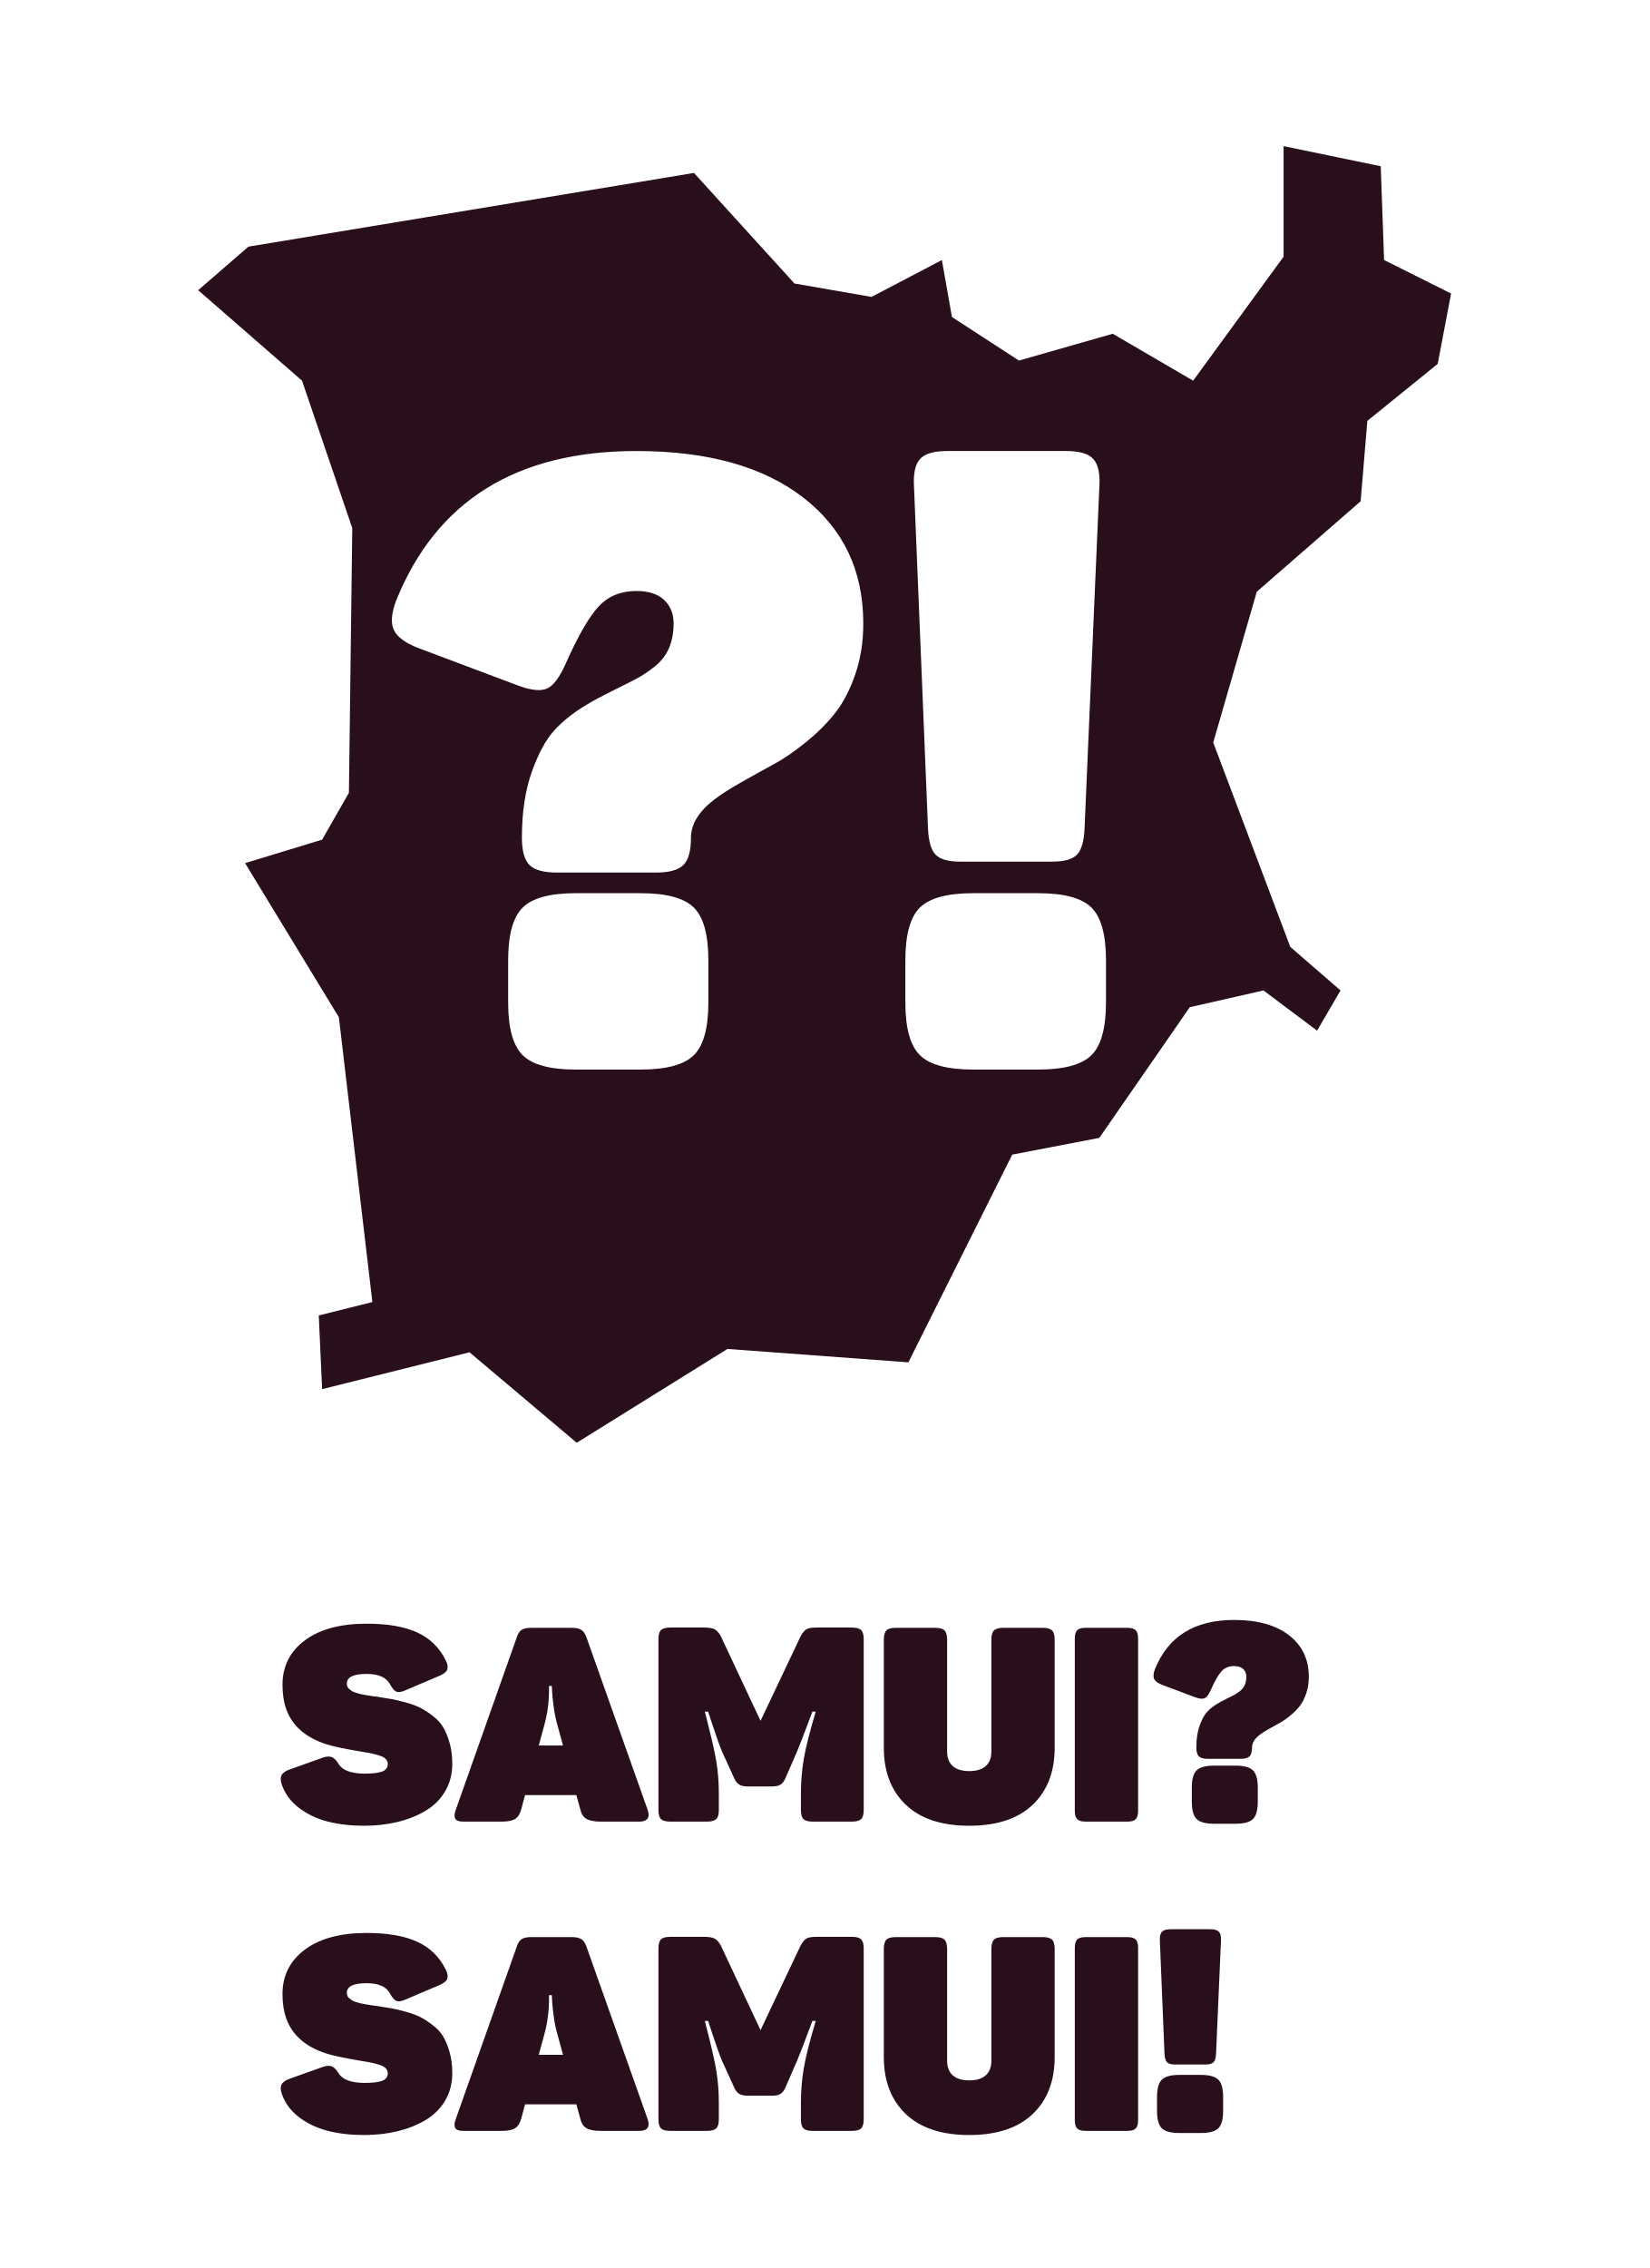
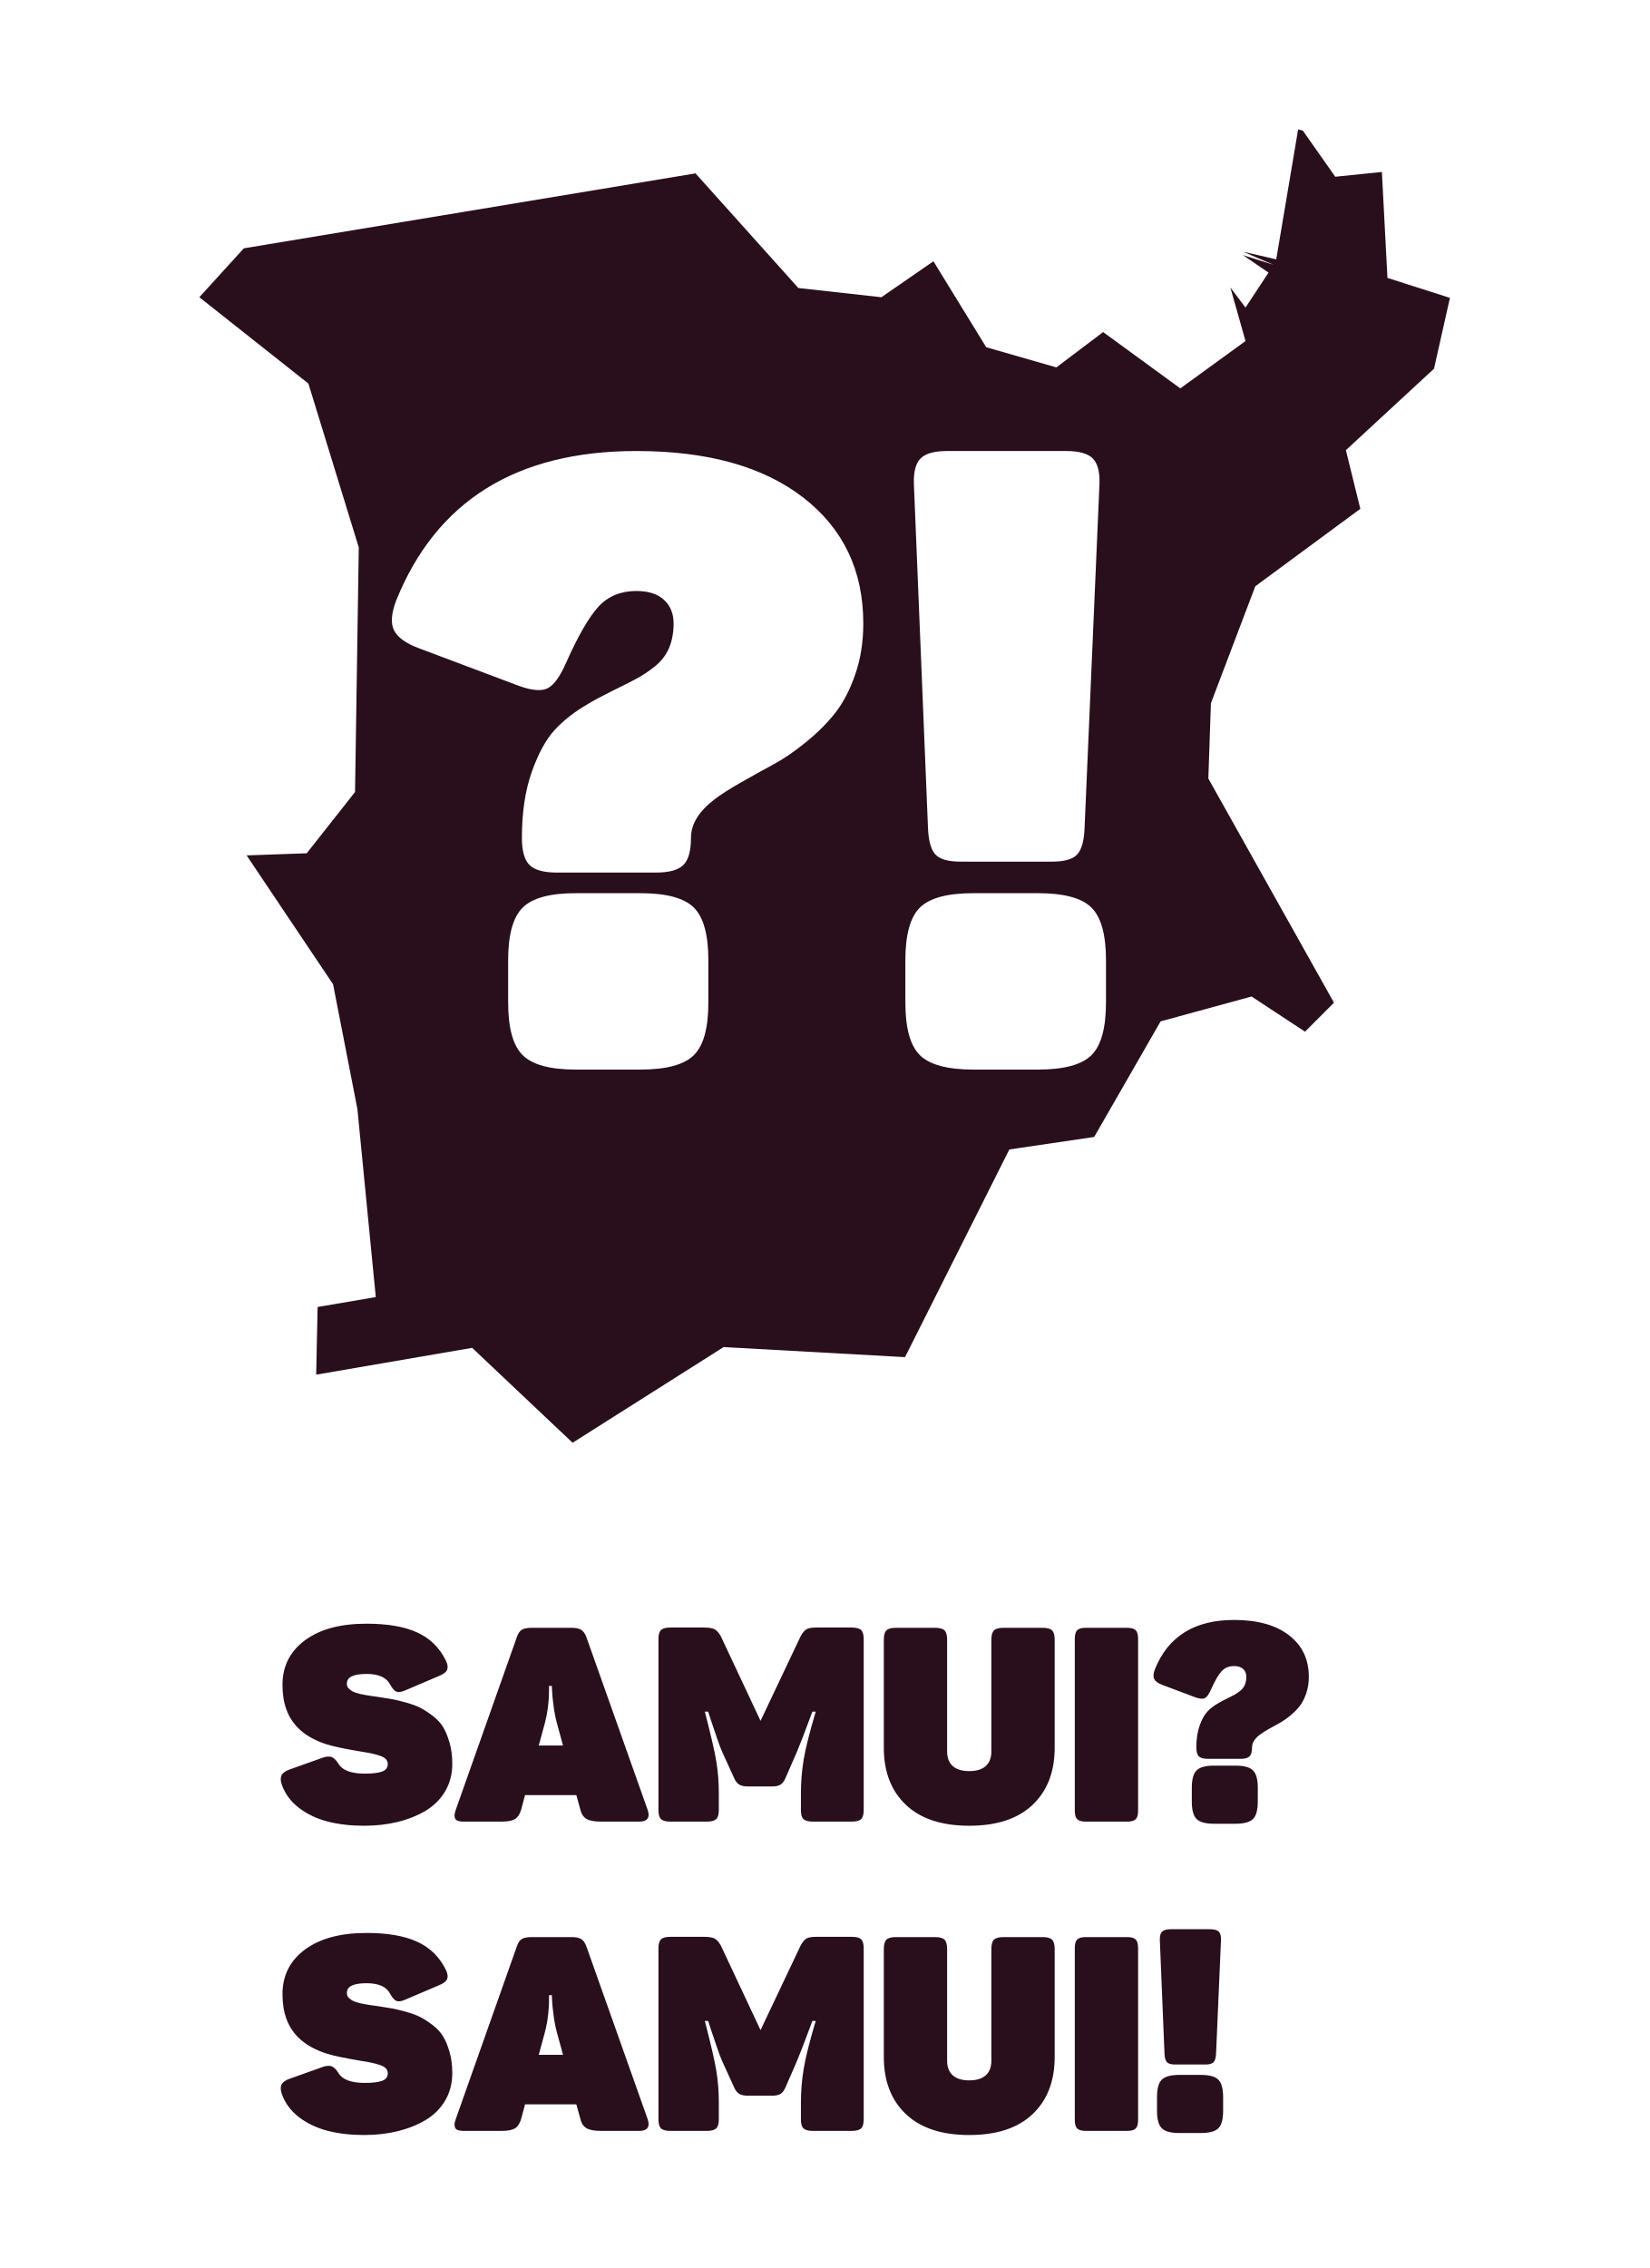
<svg xmlns="http://www.w3.org/2000/svg" viewBox="0 0 256 352" role="img">
  <g transform="translate(0 -6)">
-     <path fill="#290e1c" fill-rule="evenodd" d="M214.32 31.80 L199.24 28.68 L199.24 45.84 L185.20 65.08 L172.72 57.80 L158.16 61.96 L147.76 55.20 L146.20 46.36 L135.28 52.08 L123.32 50.00 L107.72 32.84 L38.56 44.28 L30.76 51.04 L46.88 65.08 L54.68 87.96 L54.16 129.04 L50.00 136.32 L38.04 139.96 L52.60 163.88 L57.80 208.08 L49.48 210.16 L50.00 221.60 L72.88 215.88 L89.52 229.92 L112.92 215.36 L141.00 217.44 L157.12 185.20 L170.64 182.60 L184.68 162.32 L196.12 159.72 L204.44 165.96 L208.08 159.72 L200.28 152.96 L188.32 121.24 L195.08 97.84 L211.20 83.80 L212.24 71.32 L223.16 62.48 L225.24 51.56 L214.84 46.36Z M61.483 99.231Q70.838 76 98.778 76Q115.354 76 124.678 83.22Q134.001 90.441 134.001 102.747Q134.001 107.079 132.746 110.689Q131.49 114.3 129.638 116.654Q127.785 119.009 125.117 121.175Q122.449 123.341 120.126 124.596Q117.802 125.852 115.04 127.422Q112.277 128.991 110.833 130.122Q107.254 132.884 107.254 136.024Q107.254 139.1 106.061 140.262Q104.868 141.423 101.855 141.423H86.409Q83.396 141.423 82.203 140.262Q81.01 139.1 81.01 136.024Q81.01 130.122 82.548 125.789Q84.086 121.457 86.127 119.26Q88.167 117.062 91.181 115.304Q92.625 114.425 94.917 113.295Q97.209 112.165 98.653 111.411Q100.097 110.658 101.604 109.465Q103.11 108.272 103.833 106.608Q104.555 104.944 104.555 102.747Q104.555 100.487 103.079 99.105Q101.604 97.724 98.778 97.724Q95.137 97.724 92.908 100.141Q90.679 102.559 87.853 108.9Q86.472 112.039 85.059 112.793Q83.647 113.546 80.633 112.479L64.937 106.577Q61.986 105.447 61.169 103.846Q60.353 102.245 61.483 99.231ZM78.875 161.578V155.048Q78.875 149.083 81.135 146.854Q83.396 144.625 89.36 144.625H99.406Q105.434 144.625 107.694 146.854Q109.954 149.083 109.954 155.048V161.578Q109.954 167.542 107.694 169.771Q105.434 172.0 99.406 172.0H89.36Q83.396 172.0 81.135 169.771Q78.875 167.542 78.875 161.578ZM140.531 161.578V155.048Q140.531 149.083 142.791 146.854Q145.052 144.625 151.079 144.625H161.125Q167.152 144.625 169.413 146.854Q171.673 149.083 171.673 155.048V161.578Q171.673 167.542 169.413 169.771Q167.152 172.0 161.125 172.0H151.079Q145.052 172.0 142.791 169.771Q140.531 167.542 140.531 161.578ZM141.85 80.96Q141.787 78.198 142.948 77.099Q144.11 76 146.998 76H165.52Q168.408 76 169.57 77.099Q170.731 78.198 170.668 80.96L168.345 134.579Q168.22 137.53 167.184 138.629Q166.148 139.728 163.322 139.728H149.07Q146.245 139.728 145.209 138.629Q144.173 137.53 144.047 134.579L141.85 80.96Z" />
+     <path fill="#290e1c" fill-rule="evenodd" d="M202.24 26.29 L201.50 26.08 L198.10 46.25 L192.96 45.07 L197.68 47.10 L192.92 45.59 L196.90 48.31 L193.33 53.74 L190.98 50.62 L193.33 58.93 L183.21 66.28 L171.23 57.54 L163.97 63.02 L153.08 59.89 L144.89 46.55 L136.81 52.13 L123.92 50.70 L107.96 32.91 L37.85 44.54 L30.94 52.13 L47.87 65.53 L55.69 90.96 L55.11 128.92 L47.61 138.43 L38.28 138.76 L51.70 158.76 L55.48 178.15 L58.33 207.31 L49.30 208.85 L49.08 219.35 L73.29 215.19 L88.88 229.92 L112.32 215.07 L140.48 216.63 L156.67 184.40 L169.84 182.46 L180.15 164.52 L194.27 160.66 L202.57 166.12 L207.06 161.62 L187.56 126.83 L187.96 115.14 L194.85 96.99 L211.15 84.97 L208.91 75.87 L222.59 63.22 L225.06 52.23 L215.36 49.13 L214.50 32.69 L207.26 33.43Z M61.483 99.231Q70.838 76 98.778 76Q115.354 76 124.678 83.22Q134.001 90.441 134.001 102.747Q134.001 107.079 132.746 110.689Q131.49 114.3 129.638 116.654Q127.785 119.009 125.117 121.175Q122.449 123.341 120.126 124.596Q117.802 125.852 115.04 127.422Q112.277 128.991 110.833 130.122Q107.254 132.884 107.254 136.024Q107.254 139.1 106.061 140.262Q104.868 141.423 101.855 141.423H86.409Q83.396 141.423 82.203 140.262Q81.01 139.1 81.01 136.024Q81.01 130.122 82.548 125.789Q84.086 121.457 86.127 119.26Q88.167 117.062 91.181 115.304Q92.625 114.425 94.917 113.295Q97.209 112.165 98.653 111.411Q100.097 110.658 101.604 109.465Q103.11 108.272 103.833 106.608Q104.555 104.944 104.555 102.747Q104.555 100.487 103.079 99.105Q101.604 97.724 98.778 97.724Q95.137 97.724 92.908 100.141Q90.679 102.559 87.853 108.9Q86.472 112.039 85.059 112.793Q83.647 113.546 80.633 112.479L64.937 106.577Q61.986 105.447 61.169 103.846Q60.353 102.245 61.483 99.231ZM78.875 161.578V155.048Q78.875 149.083 81.135 146.854Q83.396 144.625 89.36 144.625H99.406Q105.434 144.625 107.694 146.854Q109.954 149.083 109.954 155.048V161.578Q109.954 167.542 107.694 169.771Q105.434 172.0 99.406 172.0H89.36Q83.396 172.0 81.135 169.771Q78.875 167.542 78.875 161.578ZM140.531 161.578V155.048Q140.531 149.083 142.791 146.854Q145.052 144.625 151.079 144.625H161.125Q167.152 144.625 169.413 146.854Q171.673 149.083 171.673 155.048V161.578Q171.673 167.542 169.413 169.771Q167.152 172.0 161.125 172.0H151.079Q145.052 172.0 142.791 169.771Q140.531 167.542 140.531 161.578ZM141.85 80.96Q141.787 78.198 142.948 77.099Q144.11 76 146.998 76H165.52Q168.408 76 169.57 77.099Q170.731 78.198 170.668 80.96L168.345 134.579Q168.22 137.53 167.184 138.629Q166.148 139.728 163.322 139.728H149.07Q146.245 139.728 145.209 138.629Q144.173 137.53 144.047 134.579L141.85 80.96Z" />
  </g>
  <g transform="translate(43 252) scale(.64)" fill="#290e1c">
    <path d="M1.099 36.752Q1.519 35.911 3.038 35.362L10.667 32.646Q11.701 32.226 12.477 32.226Q12.8 32.226 13.091 32.291Q14.028 32.549 14.901 33.972Q16.323 36.364 21.301 36.364Q24.081 36.364 25.471 35.863Q26.861 35.362 26.861 34.036Q26.861 33.358 26.408 32.857Q25.956 32.356 24.937 32.016Q23.919 31.677 22.933 31.467Q21.947 31.257 20.267 30.998Q14.448 30.028 12.024 29.253Q4.428 26.828 2.263 20.784Q1.325 18.198 1.325 14.836Q1.325 8.081 6.756 4.04Q12.186 0.0 21.721 0.0Q29.285 0.0 33.939 2.101Q38.594 4.202 40.921 8.889Q41.374 9.826 41.374 10.505Q41.374 10.893 41.244 11.216Q40.857 12.057 39.24 12.703L31.127 16.162Q30.158 16.582 29.511 16.582Q29.188 16.582 28.962 16.485Q28.218 16.194 27.41 14.707Q26.085 12.186 21.721 12.186Q16.937 12.186 16.937 14.513Q16.937 14.933 17.067 15.257Q17.196 15.58 17.535 15.855Q17.875 16.129 18.182 16.339Q18.489 16.549 19.119 16.743Q19.749 16.937 20.186 17.051Q20.622 17.164 21.495 17.309Q22.368 17.455 22.885 17.535Q23.402 17.616 24.436 17.745Q26.57 18.069 27.846 18.295Q29.123 18.521 31.273 19.119Q33.422 19.717 34.747 20.396Q36.073 21.075 37.721 22.319Q39.37 23.564 40.291 25.099Q41.212 26.634 41.859 28.913Q42.505 31.192 42.505 33.972Q42.505 37.721 40.776 40.646Q39.046 43.572 36.04 45.366Q33.034 47.16 29.236 48.081Q25.438 49.002 21.107 49.002Q16.259 49.002 12.299 47.984Q8.339 46.966 5.366 44.703Q2.392 42.44 1.196 39.143Q0.905 38.303 0.905 37.657Q0.905 37.107 1.099 36.752ZM43.216 47.289Q43.055 46.966 43.055 46.513Q43.055 45.931 43.345 45.156L58.117 3.394Q58.57 1.972 59.345 1.487Q60.121 1.002 61.673 1.002H71.467Q72.986 1.002 73.778 1.487Q74.57 1.972 75.055 3.329L89.891 45.156Q90.117 45.834 90.117 46.352Q90.117 48.0 87.822 48.0H78.578Q76.089 48.0 74.99 47.305Q73.891 46.61 73.535 44.962L72.598 41.568H60.154L59.248 44.962Q58.796 46.642 57.794 47.321Q56.792 48.0 54.465 48.0H45.188Q43.604 48.0 43.216 47.289ZM63.483 29.543H69.366L67.911 24.242Q67.394 22.368 67.087 20.073Q66.78 17.778 66.715 16.453L66.651 15.095H65.972Q65.972 15.483 65.972 15.871Q65.972 20.299 64.937 24.178L63.483 29.543ZM92.509 45.22V3.717Q92.509 2.133 93.139 1.535Q93.77 0.937 95.418 0.937H103.499Q105.277 0.937 106.069 1.325Q106.861 1.713 107.604 2.974L117.269 23.564L126.998 3.038Q127.741 1.713 128.453 1.325Q129.164 0.937 130.844 0.937H139.378Q141.026 0.937 141.657 1.535Q142.287 2.133 142.287 3.717V45.22Q142.287 46.804 141.657 47.402Q141.026 48.0 139.378 48.0H129.972Q128.323 48.0 127.693 47.402Q127.063 46.804 127.063 45.22V41.115Q127.063 37.01 127.725 32.986Q128.388 28.962 130.651 21.333H129.842Q126.933 29.156 126.125 30.998L123.281 37.527Q122.828 38.562 122.133 39.014Q121.438 39.467 120.048 39.467H114.23Q112.84 39.467 112.113 39.03Q111.386 38.594 110.901 37.527L107.927 30.998Q107.604 30.319 106.764 27.911Q105.923 25.503 105.244 23.434L104.566 21.333H103.758Q105.988 29.931 106.57 33.568Q107.152 37.204 107.152 41.18V45.22Q107.152 46.804 106.505 47.402Q105.859 48.0 104.21 48.0H95.418Q93.77 48.0 93.139 47.402Q92.509 46.804 92.509 45.22ZM147.168 30.061V3.911Q147.168 2.263 147.798 1.632Q148.428 1.002 150.077 1.002H159.612Q161.261 1.002 161.891 1.632Q162.521 2.263 162.521 3.911V30.998Q162.521 33.293 163.879 34.521Q165.236 35.749 167.887 35.749Q170.537 35.749 171.895 34.521Q173.253 33.293 173.253 30.998V3.911Q173.253 2.263 173.883 1.632Q174.513 1.002 176.162 1.002H185.697Q187.345 1.002 187.976 1.632Q188.606 2.263 188.606 3.911V30.061Q188.606 38.853 183.257 43.927Q177.907 49.002 167.887 49.002Q157.867 49.002 152.517 43.927Q147.168 38.853 147.168 30.061ZM193.487 45.349V3.653Q193.487 2.166 194.069 1.584Q194.651 1.002 196.137 1.002H206.19Q207.677 1.002 208.259 1.584Q208.84 2.166 208.84 3.653V45.349Q208.84 46.836 208.259 47.418Q207.677 48.0 206.19 48.0H196.137Q194.651 48.0 194.069 47.418Q193.487 46.836 193.487 45.349ZM212.913 11.055Q217.729 -0.905 232.113 -0.905Q240.646 -0.905 245.446 2.812Q250.246 6.529 250.246 12.865Q250.246 15.095 249.6 16.954Q248.954 18.812 248.0 20.024Q247.046 21.236 245.673 22.352Q244.299 23.467 243.103 24.113Q241.907 24.76 240.485 25.568Q239.063 26.376 238.319 26.958Q236.477 28.38 236.477 29.996Q236.477 31.58 235.863 32.178Q235.248 32.776 233.697 32.776H225.745Q224.194 32.776 223.58 32.178Q222.966 31.58 222.966 29.996Q222.966 26.958 223.758 24.727Q224.549 22.497 225.6 21.366Q226.651 20.234 228.202 19.329Q228.945 18.877 230.125 18.295Q231.305 17.713 232.048 17.325Q232.792 16.937 233.568 16.323Q234.343 15.709 234.715 14.853Q235.087 13.996 235.087 12.865Q235.087 11.701 234.327 10.99Q233.568 10.279 232.113 10.279Q230.238 10.279 229.091 11.523Q227.943 12.768 226.489 16.032Q225.778 17.648 225.051 18.036Q224.323 18.424 222.772 17.875L214.691 14.836Q213.172 14.255 212.752 13.43Q212.331 12.606 212.913 11.055ZM221.867 43.152V39.79Q221.867 36.719 223.03 35.572Q224.194 34.424 227.265 34.424H232.436Q235.539 34.424 236.703 35.572Q237.867 36.719 237.867 39.79V43.152Q237.867 46.222 236.703 47.37Q235.539 48.517 232.436 48.517H227.265Q224.194 48.517 223.03 47.37Q221.867 46.222 221.867 43.152Z" />
  </g>
  <g transform="translate(43 300) scale(.64)" fill="#290e1c">
    <path d="M1.099 36.752Q1.519 35.911 3.038 35.362L10.667 32.646Q11.701 32.226 12.477 32.226Q12.8 32.226 13.091 32.291Q14.028 32.549 14.901 33.972Q16.323 36.364 21.301 36.364Q24.081 36.364 25.471 35.863Q26.861 35.362 26.861 34.036Q26.861 33.358 26.408 32.857Q25.956 32.356 24.937 32.016Q23.919 31.677 22.933 31.467Q21.947 31.257 20.267 30.998Q14.448 30.028 12.024 29.253Q4.428 26.828 2.263 20.784Q1.325 18.198 1.325 14.836Q1.325 8.081 6.756 4.04Q12.186 0.0 21.721 0.0Q29.285 0.0 33.939 2.101Q38.594 4.202 40.921 8.889Q41.374 9.826 41.374 10.505Q41.374 10.893 41.244 11.216Q40.857 12.057 39.24 12.703L31.127 16.162Q30.158 16.582 29.511 16.582Q29.188 16.582 28.962 16.485Q28.218 16.194 27.41 14.707Q26.085 12.186 21.721 12.186Q16.937 12.186 16.937 14.513Q16.937 14.933 17.067 15.257Q17.196 15.58 17.535 15.855Q17.875 16.129 18.182 16.339Q18.489 16.549 19.119 16.743Q19.749 16.937 20.186 17.051Q20.622 17.164 21.495 17.309Q22.368 17.455 22.885 17.535Q23.402 17.616 24.436 17.745Q26.57 18.069 27.846 18.295Q29.123 18.521 31.273 19.119Q33.422 19.717 34.747 20.396Q36.073 21.075 37.721 22.319Q39.37 23.564 40.291 25.099Q41.212 26.634 41.859 28.913Q42.505 31.192 42.505 33.972Q42.505 37.721 40.776 40.646Q39.046 43.572 36.04 45.366Q33.034 47.16 29.236 48.081Q25.438 49.002 21.107 49.002Q16.259 49.002 12.299 47.984Q8.339 46.966 5.366 44.703Q2.392 42.44 1.196 39.143Q0.905 38.303 0.905 37.657Q0.905 37.107 1.099 36.752ZM43.216 47.289Q43.055 46.966 43.055 46.513Q43.055 45.931 43.345 45.156L58.117 3.394Q58.57 1.972 59.345 1.487Q60.121 1.002 61.673 1.002H71.467Q72.986 1.002 73.778 1.487Q74.57 1.972 75.055 3.329L89.891 45.156Q90.117 45.834 90.117 46.352Q90.117 48.0 87.822 48.0H78.578Q76.089 48.0 74.99 47.305Q73.891 46.61 73.535 44.962L72.598 41.568H60.154L59.248 44.962Q58.796 46.642 57.794 47.321Q56.792 48.0 54.465 48.0H45.188Q43.604 48.0 43.216 47.289ZM63.483 29.543H69.366L67.911 24.242Q67.394 22.368 67.087 20.073Q66.78 17.778 66.715 16.453L66.651 15.095H65.972Q65.972 15.483 65.972 15.871Q65.972 20.299 64.937 24.178L63.483 29.543ZM92.509 45.22V3.717Q92.509 2.133 93.139 1.535Q93.77 0.937 95.418 0.937H103.499Q105.277 0.937 106.069 1.325Q106.861 1.713 107.604 2.974L117.269 23.564L126.998 3.038Q127.741 1.713 128.453 1.325Q129.164 0.937 130.844 0.937H139.378Q141.026 0.937 141.657 1.535Q142.287 2.133 142.287 3.717V45.22Q142.287 46.804 141.657 47.402Q141.026 48.0 139.378 48.0H129.972Q128.323 48.0 127.693 47.402Q127.063 46.804 127.063 45.22V41.115Q127.063 37.01 127.725 32.986Q128.388 28.962 130.651 21.333H129.842Q126.933 29.156 126.125 30.998L123.281 37.527Q122.828 38.562 122.133 39.014Q121.438 39.467 120.048 39.467H114.23Q112.84 39.467 112.113 39.03Q111.386 38.594 110.901 37.527L107.927 30.998Q107.604 30.319 106.764 27.911Q105.923 25.503 105.244 23.434L104.566 21.333H103.758Q105.988 29.931 106.57 33.568Q107.152 37.204 107.152 41.18V45.22Q107.152 46.804 106.505 47.402Q105.859 48.0 104.21 48.0H95.418Q93.77 48.0 93.139 47.402Q92.509 46.804 92.509 45.22ZM147.168 30.061V3.911Q147.168 2.263 147.798 1.632Q148.428 1.002 150.077 1.002H159.612Q161.261 1.002 161.891 1.632Q162.521 2.263 162.521 3.911V30.998Q162.521 33.293 163.879 34.521Q165.236 35.749 167.887 35.749Q170.537 35.749 171.895 34.521Q173.253 33.293 173.253 30.998V3.911Q173.253 2.263 173.883 1.632Q174.513 1.002 176.162 1.002H185.697Q187.345 1.002 187.976 1.632Q188.606 2.263 188.606 3.911V30.061Q188.606 38.853 183.257 43.927Q177.907 49.002 167.887 49.002Q157.867 49.002 152.517 43.927Q147.168 38.853 147.168 30.061ZM193.487 45.349V3.653Q193.487 2.166 194.069 1.584Q194.651 1.002 196.137 1.002H206.19Q207.677 1.002 208.259 1.584Q208.84 2.166 208.84 3.653V45.349Q208.84 46.836 208.259 47.418Q207.677 48.0 206.19 48.0H196.137Q194.651 48.0 194.069 47.418Q193.487 46.836 193.487 45.349ZM213.43 43.152V39.79Q213.43 36.719 214.594 35.572Q215.758 34.424 218.861 34.424H224.032Q227.135 34.424 228.299 35.572Q229.463 36.719 229.463 39.79V43.152Q229.463 46.222 228.299 47.37Q227.135 48.517 224.032 48.517H218.861Q215.758 48.517 214.594 47.37Q213.43 46.222 213.43 43.152ZM214.109 1.648Q214.077 0.226 214.675 -0.339Q215.273 -0.905 216.76 -0.905H226.295Q227.782 -0.905 228.38 -0.339Q228.978 0.226 228.945 1.648L227.749 29.253Q227.685 30.772 227.152 31.337Q226.618 31.903 225.164 31.903H217.826Q216.372 31.903 215.838 31.337Q215.305 30.772 215.24 29.253L214.109 1.648Z" />
  </g>
</svg>
